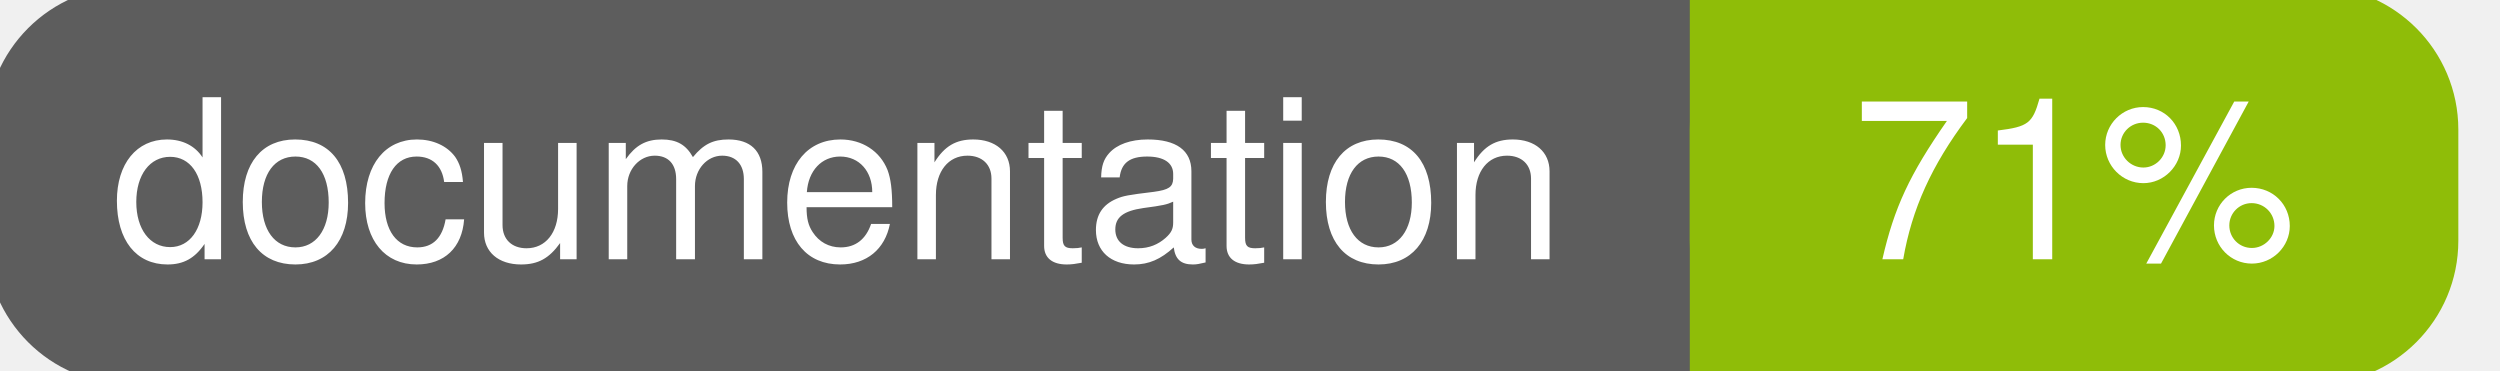
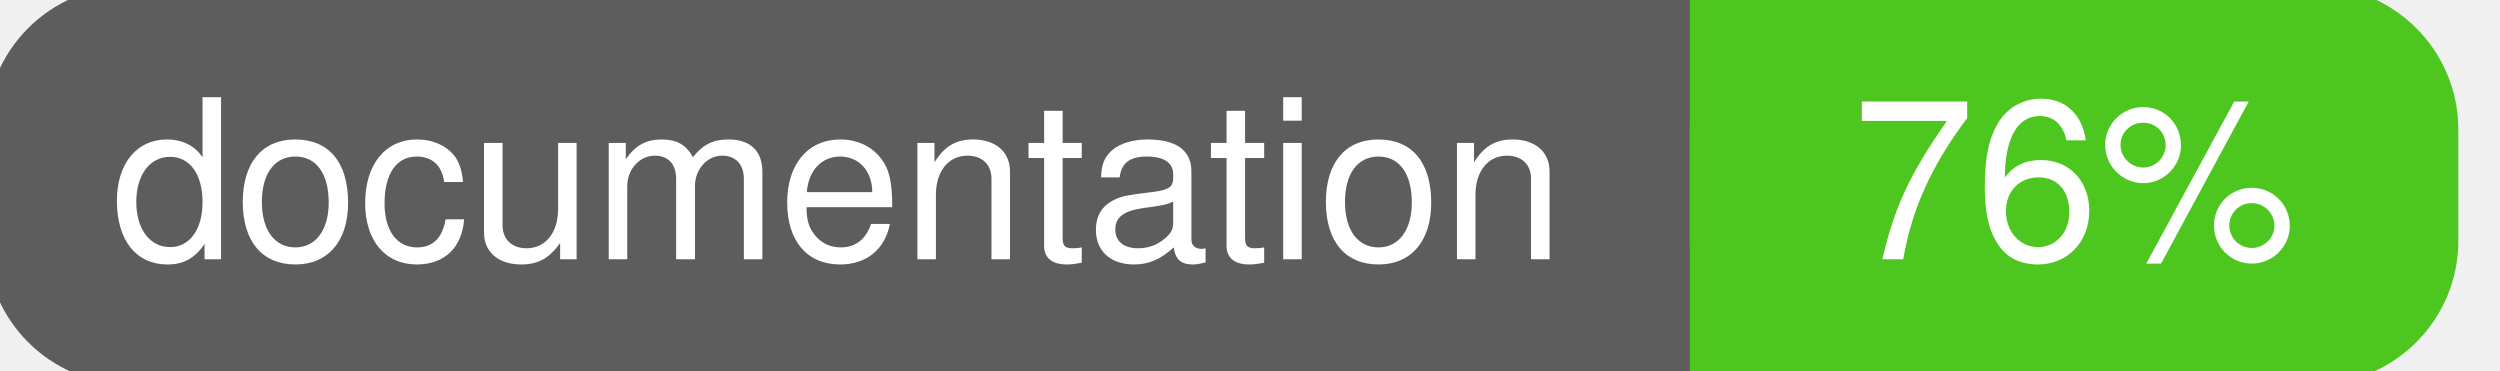
<svg xmlns="http://www.w3.org/2000/svg" width="135" height="20">
  <g>
    <rect id="svg_1" height="20" width="130" y="0" x="0" stroke-width="1.5" stroke="#5d5d5d" fill="#5d5d5d" rx="7" ry="7" />
-     <rect id="svg_2" height="20" width="40" y="0" x="92" stroke-width="1.5" stroke="#8fbd08" fill="#8fbd08" rx="7" ry="7" />
-     <rect id="svg_3" height="20" width="22" y="0" x="92" stroke-width="1.5" stroke="#8fbd08" fill="#8fbd08" />
+     <rect id="svg_2" height="20" width="40" y="0" x="92" stroke-width="1.5" stroke="#4dc71f" fill="#4dc71f" rx="7" ry="7" />
+     <rect id="svg_3" height="20" width="22" y="0" x="92" stroke-width="1.5" stroke="#4dc71f" fill="#4dc71f" />
    <text xml:space="preserve" text-anchor="start" font-family="Helvetica, Arial, sans-serif" font-size="12" id="svg_4" y="14" x="6" stroke-width="0" stroke="#5d5d5d" fill="#ffffff">documentation</text>
-     <text xml:space="preserve" text-anchor="middle" font-family="Helvetica, Arial, sans-serif" font-size="12" id="svg_5" y="14" x="112" stroke-width="0" stroke="#5d5d5d" fill="#ffffff" style="text-anchor: middle">71%</text>
+     <text xml:space="preserve" text-anchor="middle" font-family="Helvetica, Arial, sans-serif" font-size="12" id="svg_5" y="14" x="112" stroke-width="0" stroke="#5d5d5d" fill="#ffffff" style="text-anchor: middle">76%</text>
  </g>
</svg>
